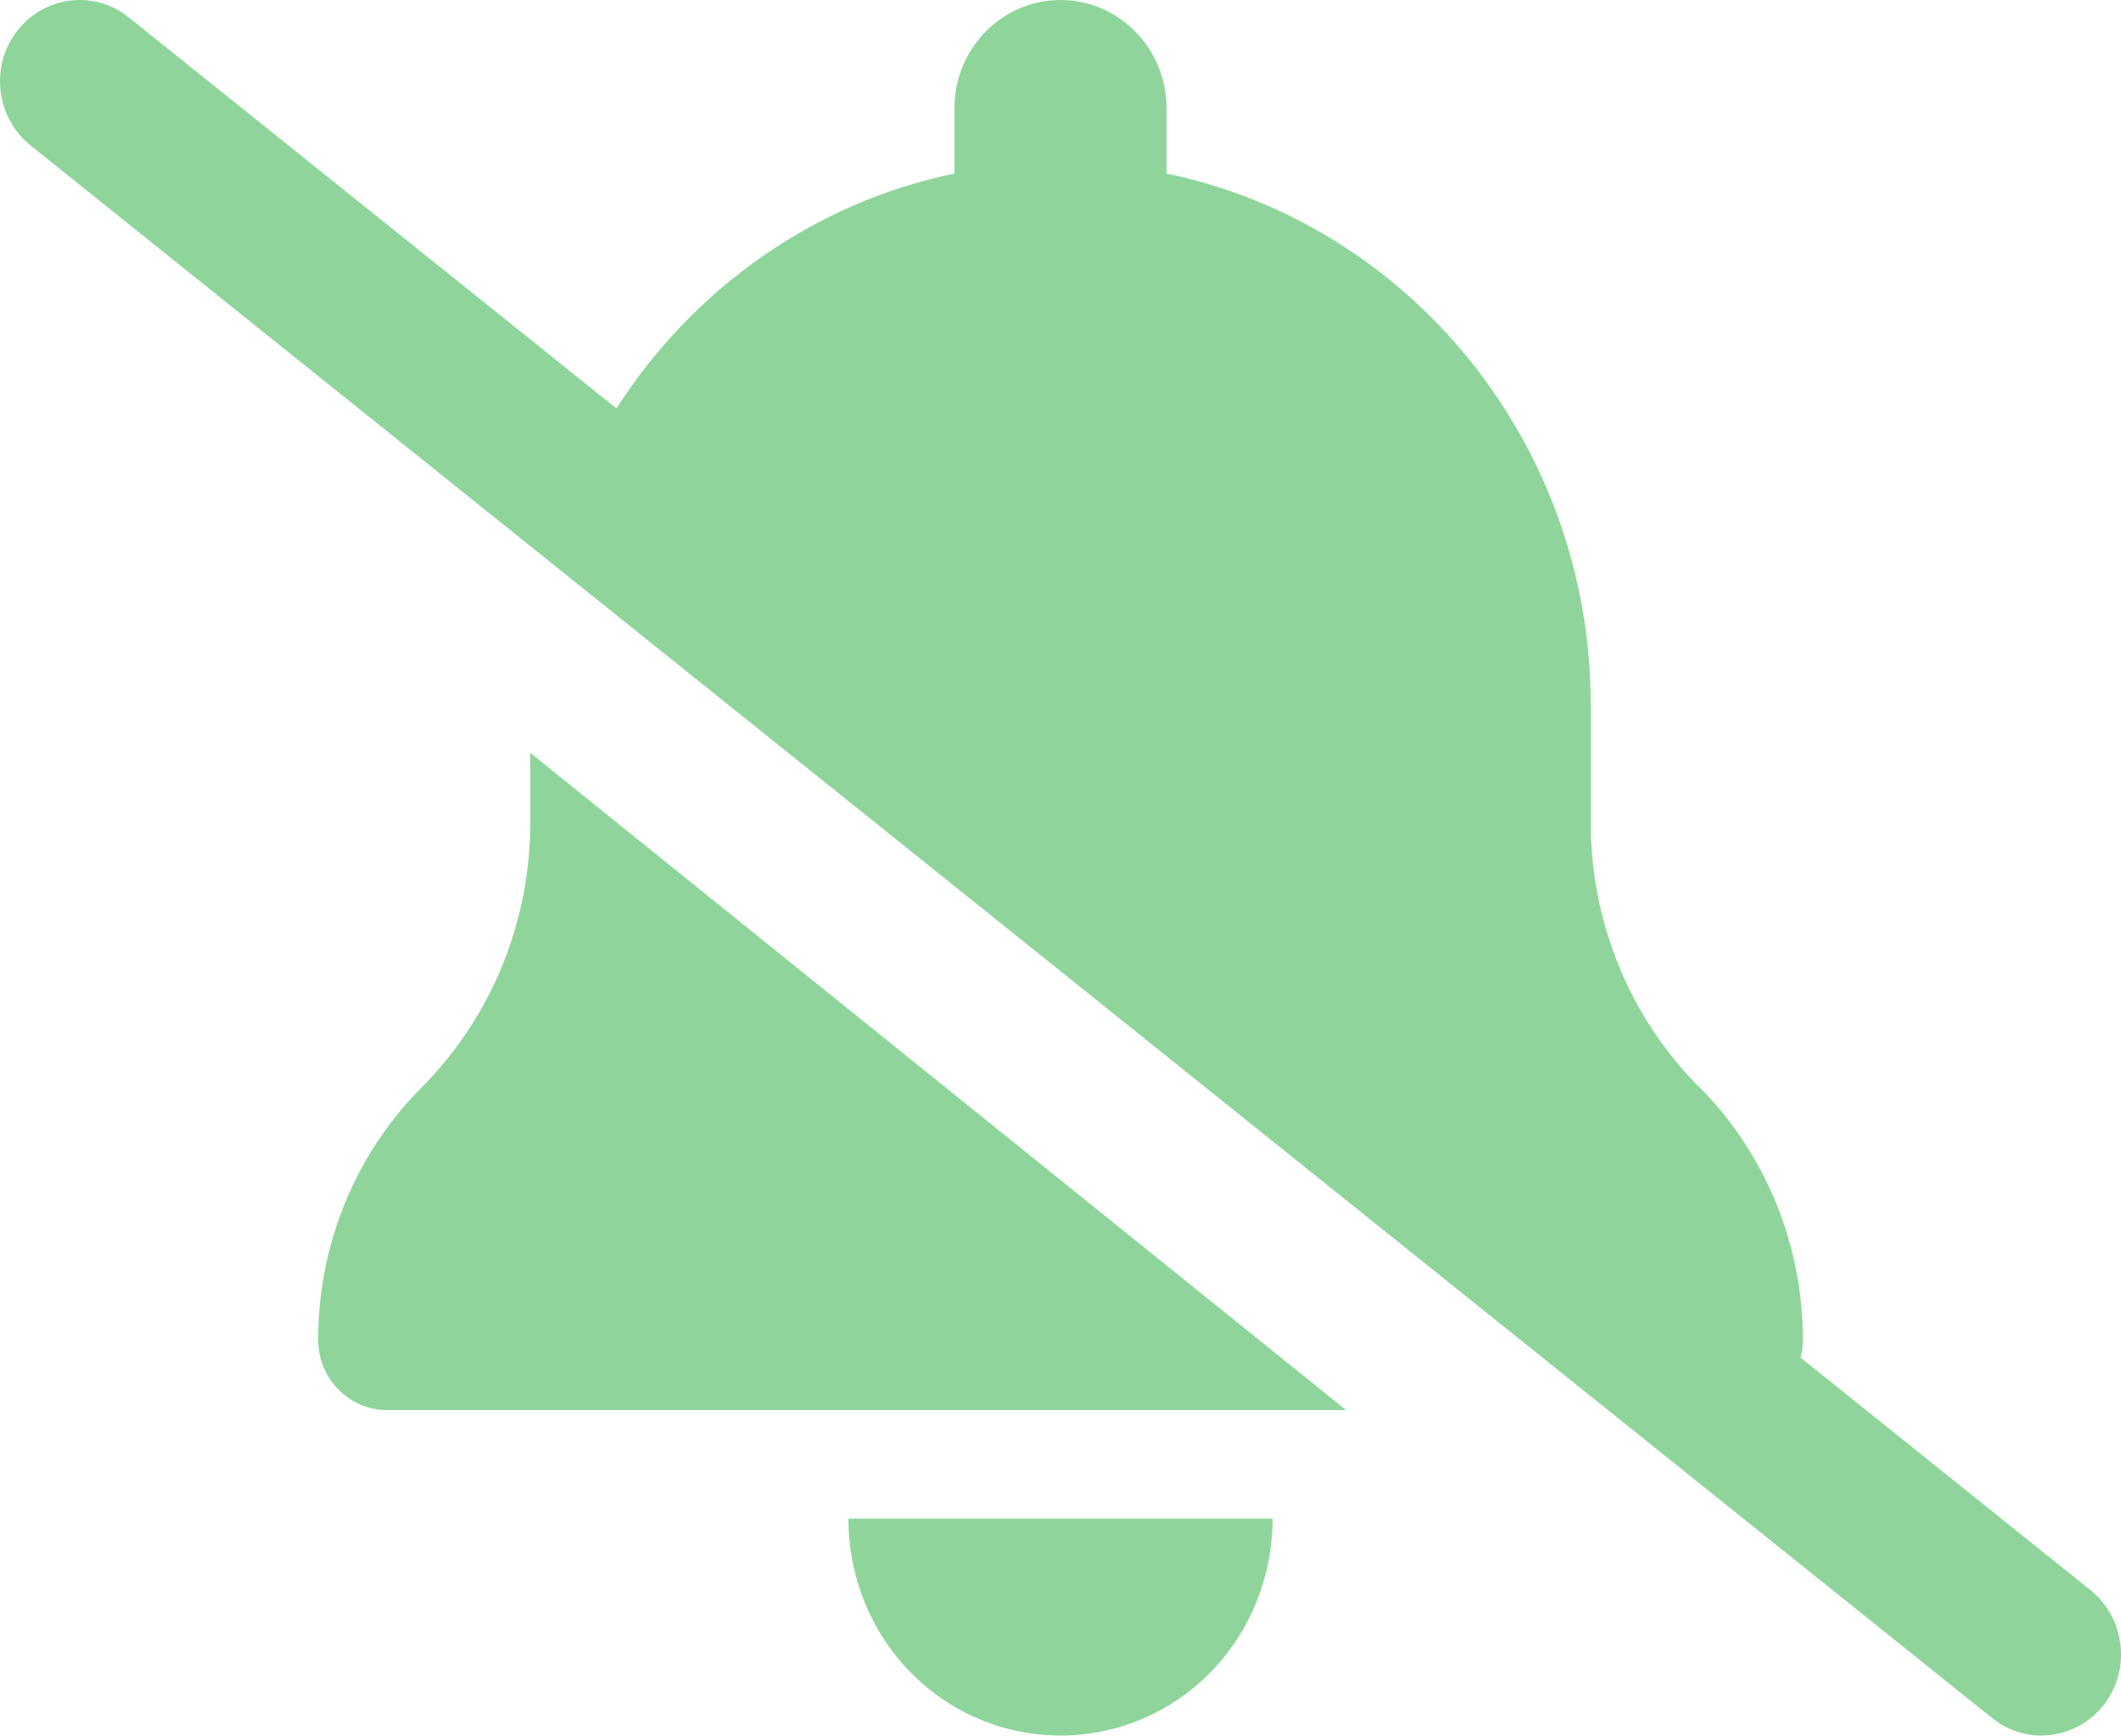
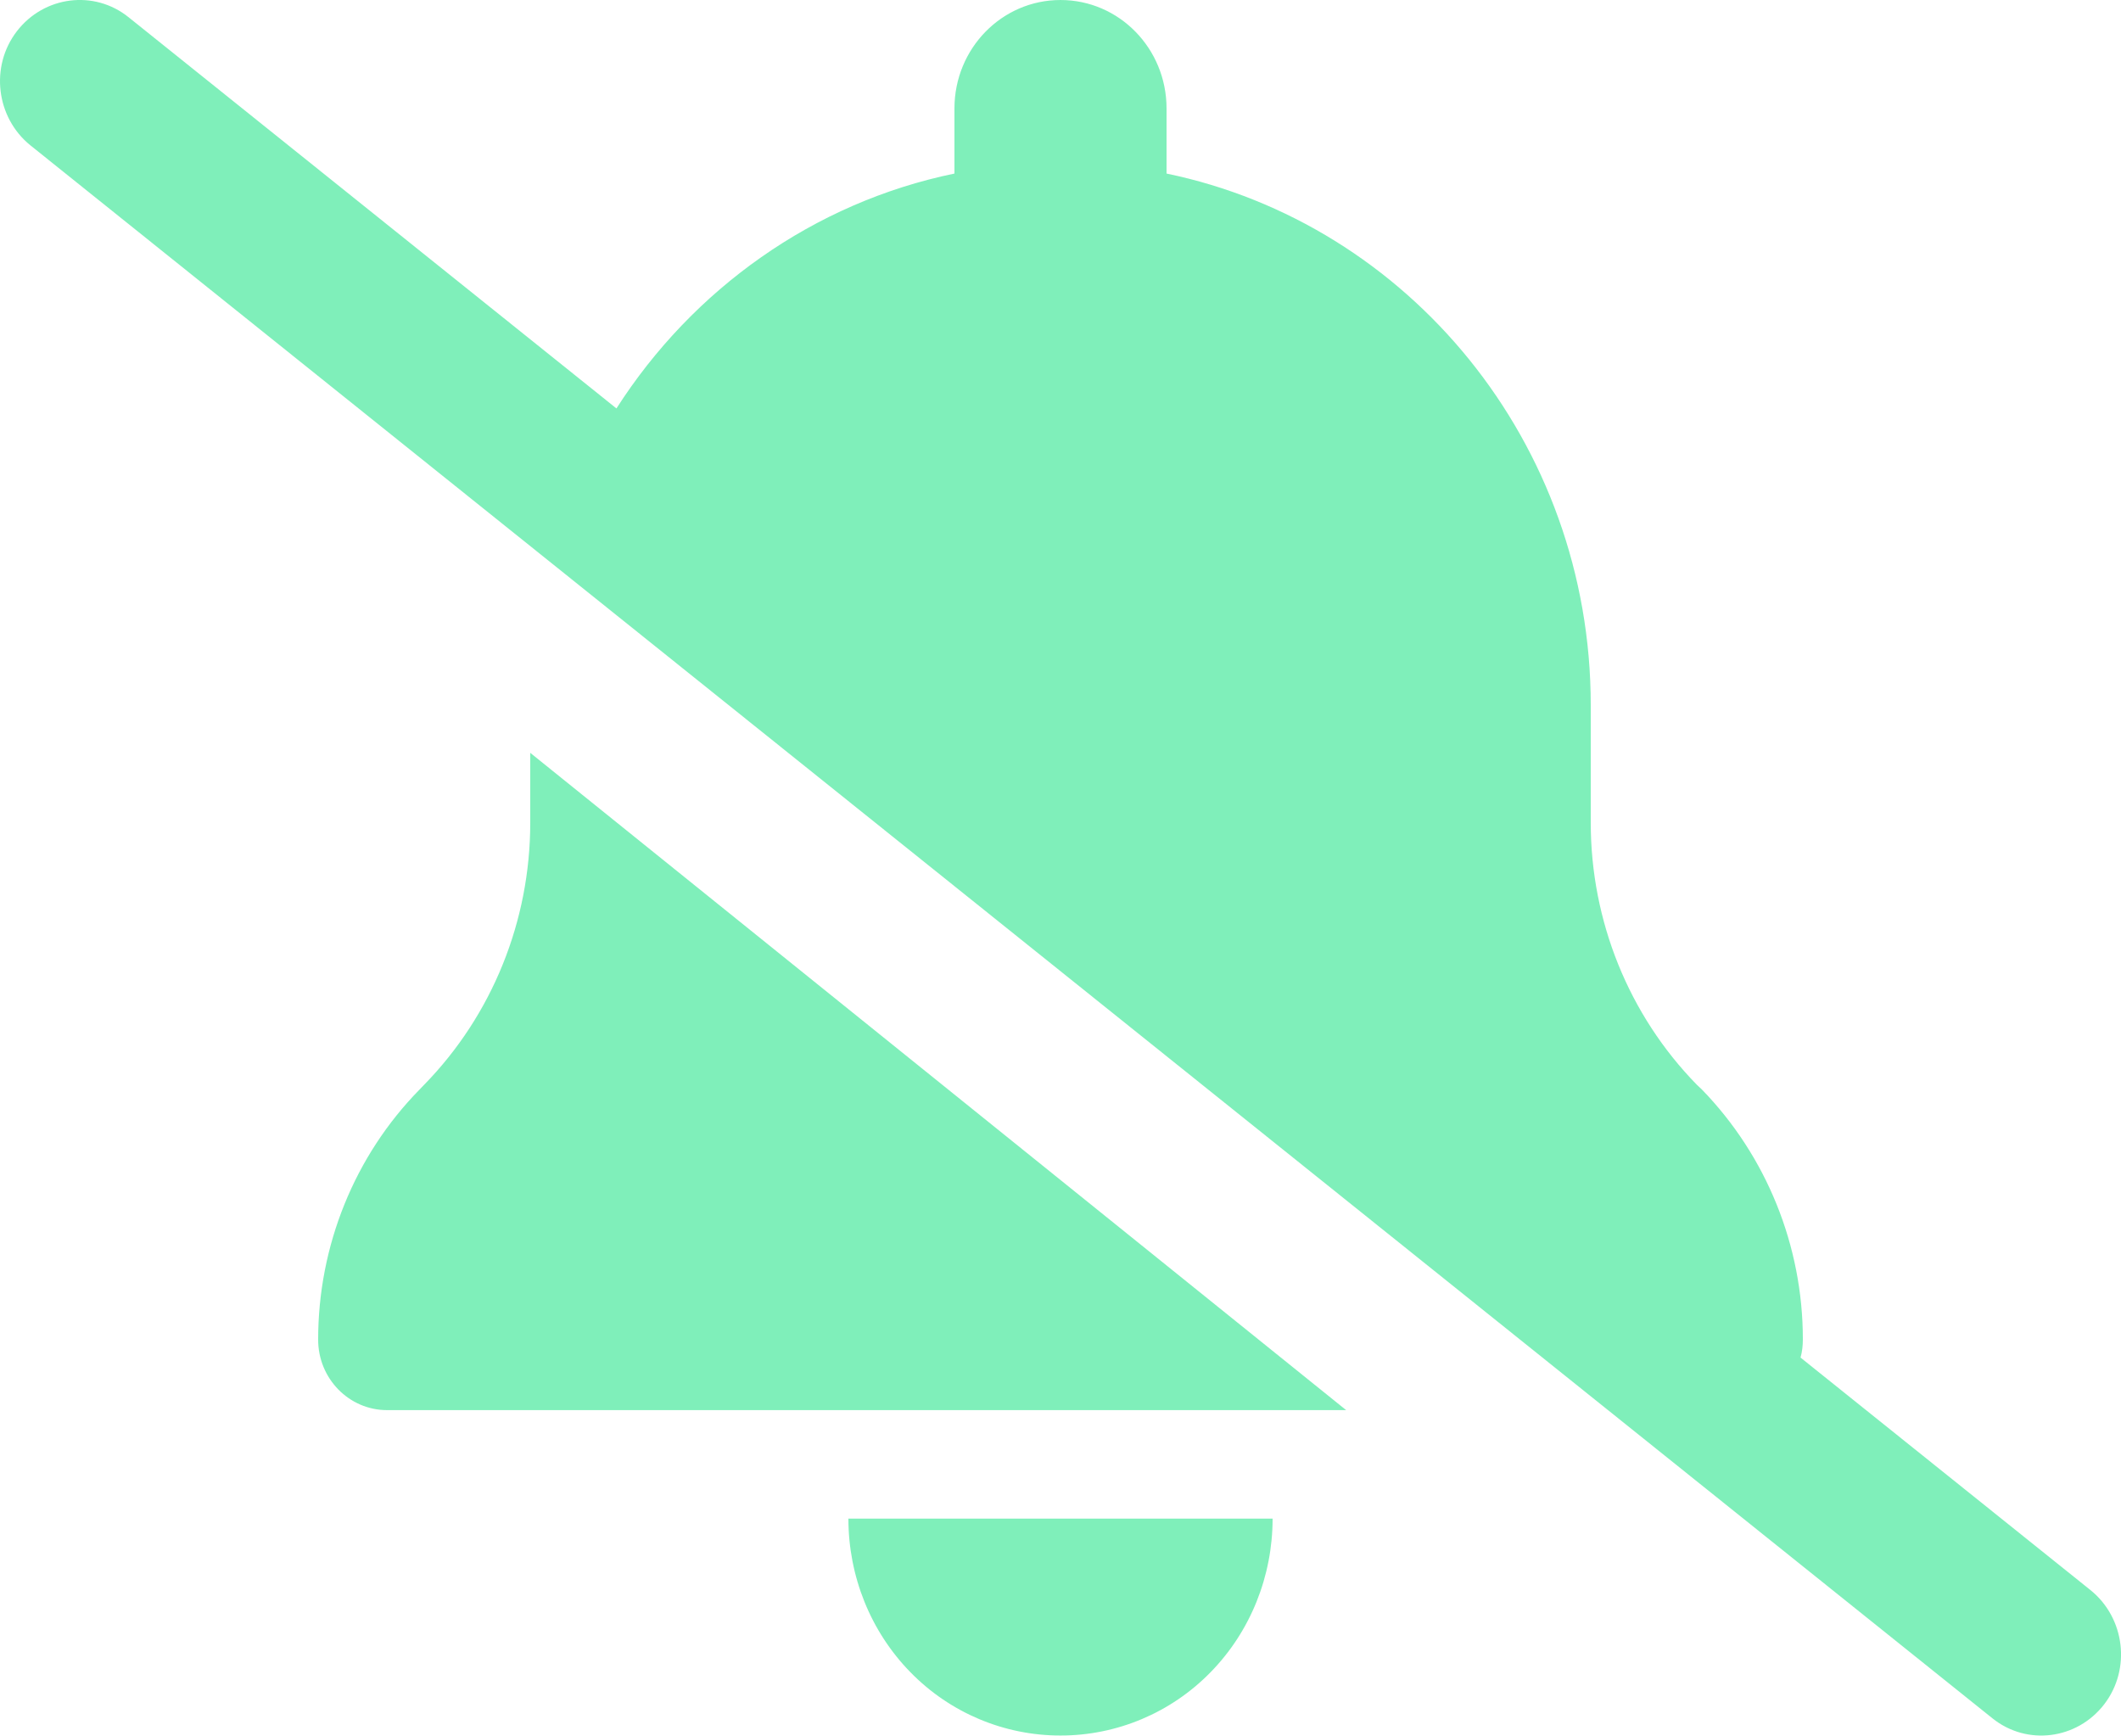
<svg xmlns="http://www.w3.org/2000/svg" width="22" height="18" viewBox="0 0 22 18" fill="none">
-   <path d="M1.334 0.179C0.976 -0.109 0.457 -0.042 0.175 0.324C-0.106 0.689 -0.041 1.22 0.316 1.508L20.666 17.821C21.024 18.109 21.543 18.042 21.825 17.677C22.107 17.311 22.041 16.78 21.684 16.492L18.676 14.08C18.693 14.02 18.7 13.957 18.7 13.89C18.7 12.92 18.322 11.988 17.652 11.299L17.6 11.25C16.895 10.529 16.5 9.552 16.5 8.533V7.313C16.5 4.591 14.609 2.32 12.1 1.8V1.125C12.1 0.503 11.608 7.55423e-05 11 7.55423e-05C10.392 7.55423e-05 9.9 0.503 9.9 1.125V1.8C8.436 2.102 7.184 3.002 6.394 4.236L1.334 0.179ZM5.5 8.533C5.5 9.552 5.105 10.529 4.4 11.25L4.349 11.303C3.678 11.988 3.3 12.92 3.3 13.894C3.3 14.298 3.62 14.625 4.015 14.625H13.963L5.5 7.808V8.536V8.533ZM13.2 15.75H11H8.8C8.8 16.348 9.03 16.921 9.443 17.343C9.855 17.765 10.416 18 11 18C11.584 18 12.145 17.765 12.557 17.343C12.97 16.921 13.2 16.348 13.2 15.75Z" fill="#21ac38" fill-opacity="0.5" />
+   <path d="M1.334 0.179C0.976 -0.109 0.457 -0.042 0.175 0.324C-0.106 0.689 -0.041 1.22 0.316 1.508L20.666 17.821C21.024 18.109 21.543 18.042 21.825 17.677C22.107 17.311 22.041 16.78 21.684 16.492L18.676 14.08C18.693 14.02 18.7 13.957 18.7 13.89C18.7 12.92 18.322 11.988 17.652 11.299L17.6 11.25C16.895 10.529 16.5 9.552 16.5 8.533V7.313C16.5 4.591 14.609 2.32 12.1 1.8V1.125C12.1 0.503 11.608 7.55423e-05 11 7.55423e-05C10.392 7.55423e-05 9.9 0.503 9.9 1.125V1.8C8.436 2.102 7.184 3.002 6.394 4.236L1.334 0.179ZM5.5 8.533C5.5 9.552 5.105 10.529 4.4 11.25L4.349 11.303C3.678 11.988 3.3 12.92 3.3 13.894C3.3 14.298 3.62 14.625 4.015 14.625H13.963L5.5 7.808V8.536V8.533ZM13.2 15.75H11H8.8C8.8 16.348 9.03 16.921 9.443 17.343C9.855 17.765 10.416 18 11 18C11.584 18 12.145 17.765 12.557 17.343C12.97 16.921 13.2 16.348 13.2 15.75Z" fill="#00e076" fill-opacity="0.5" />
</svg>
